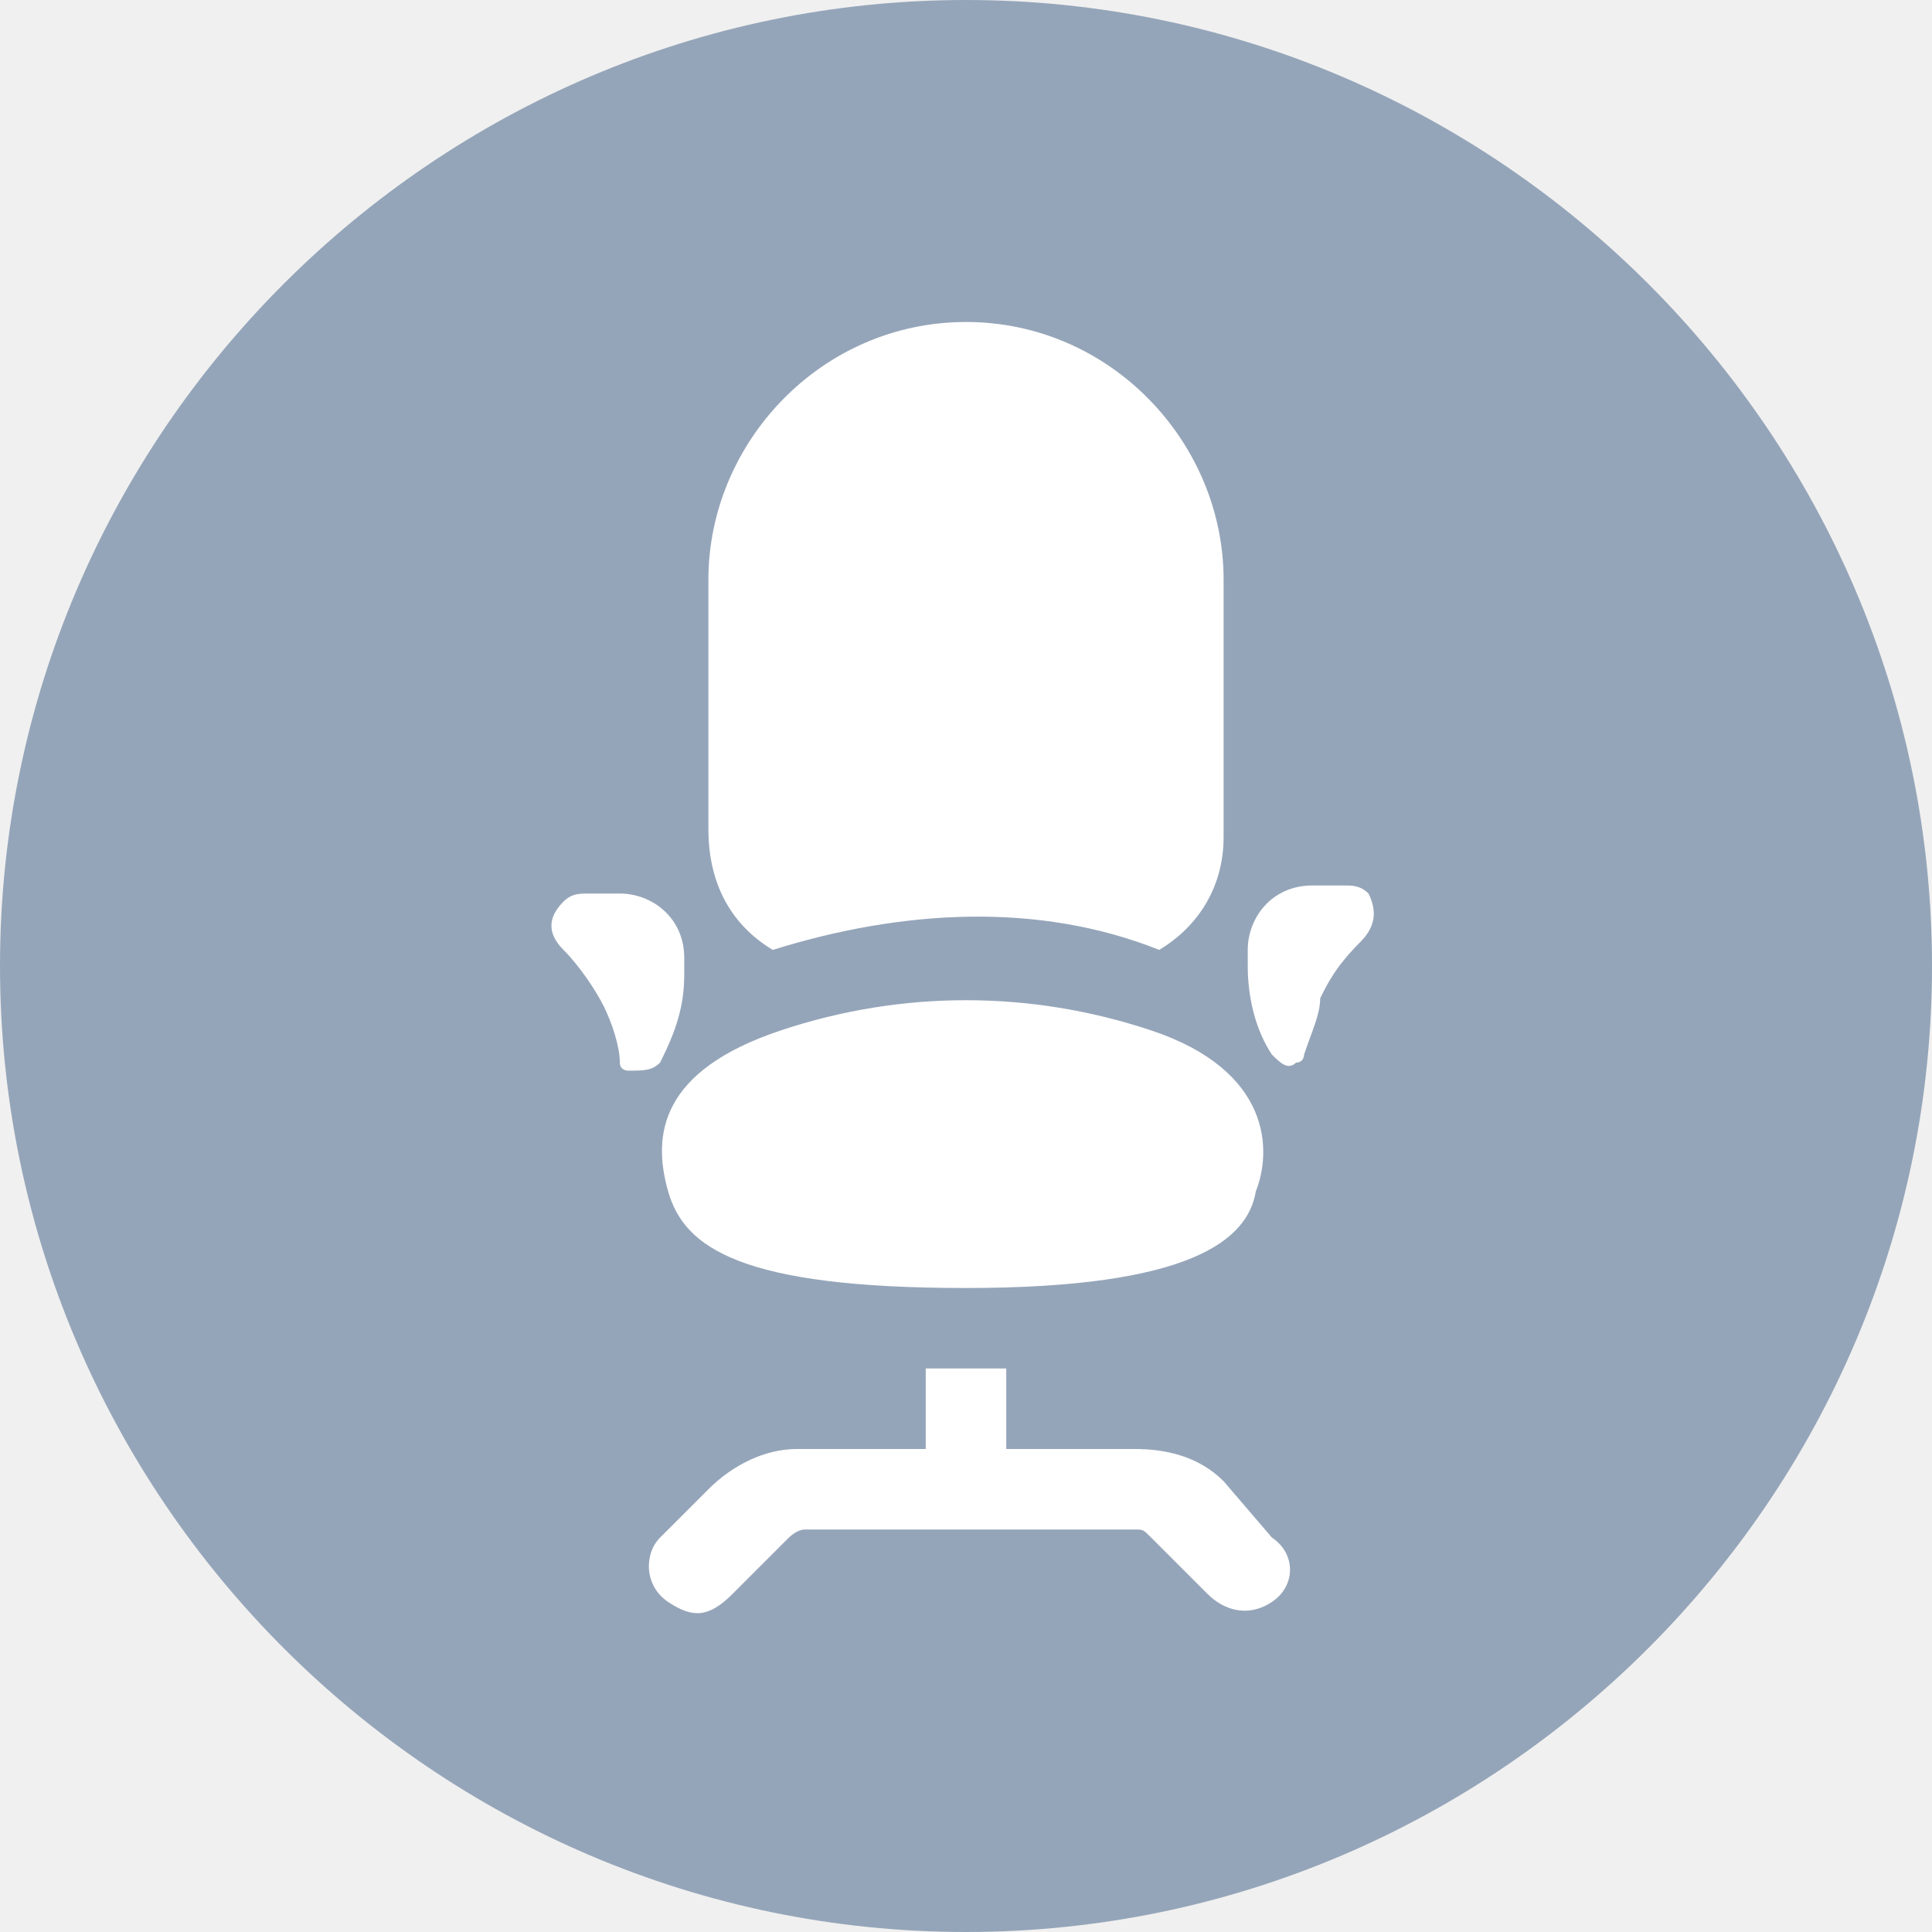
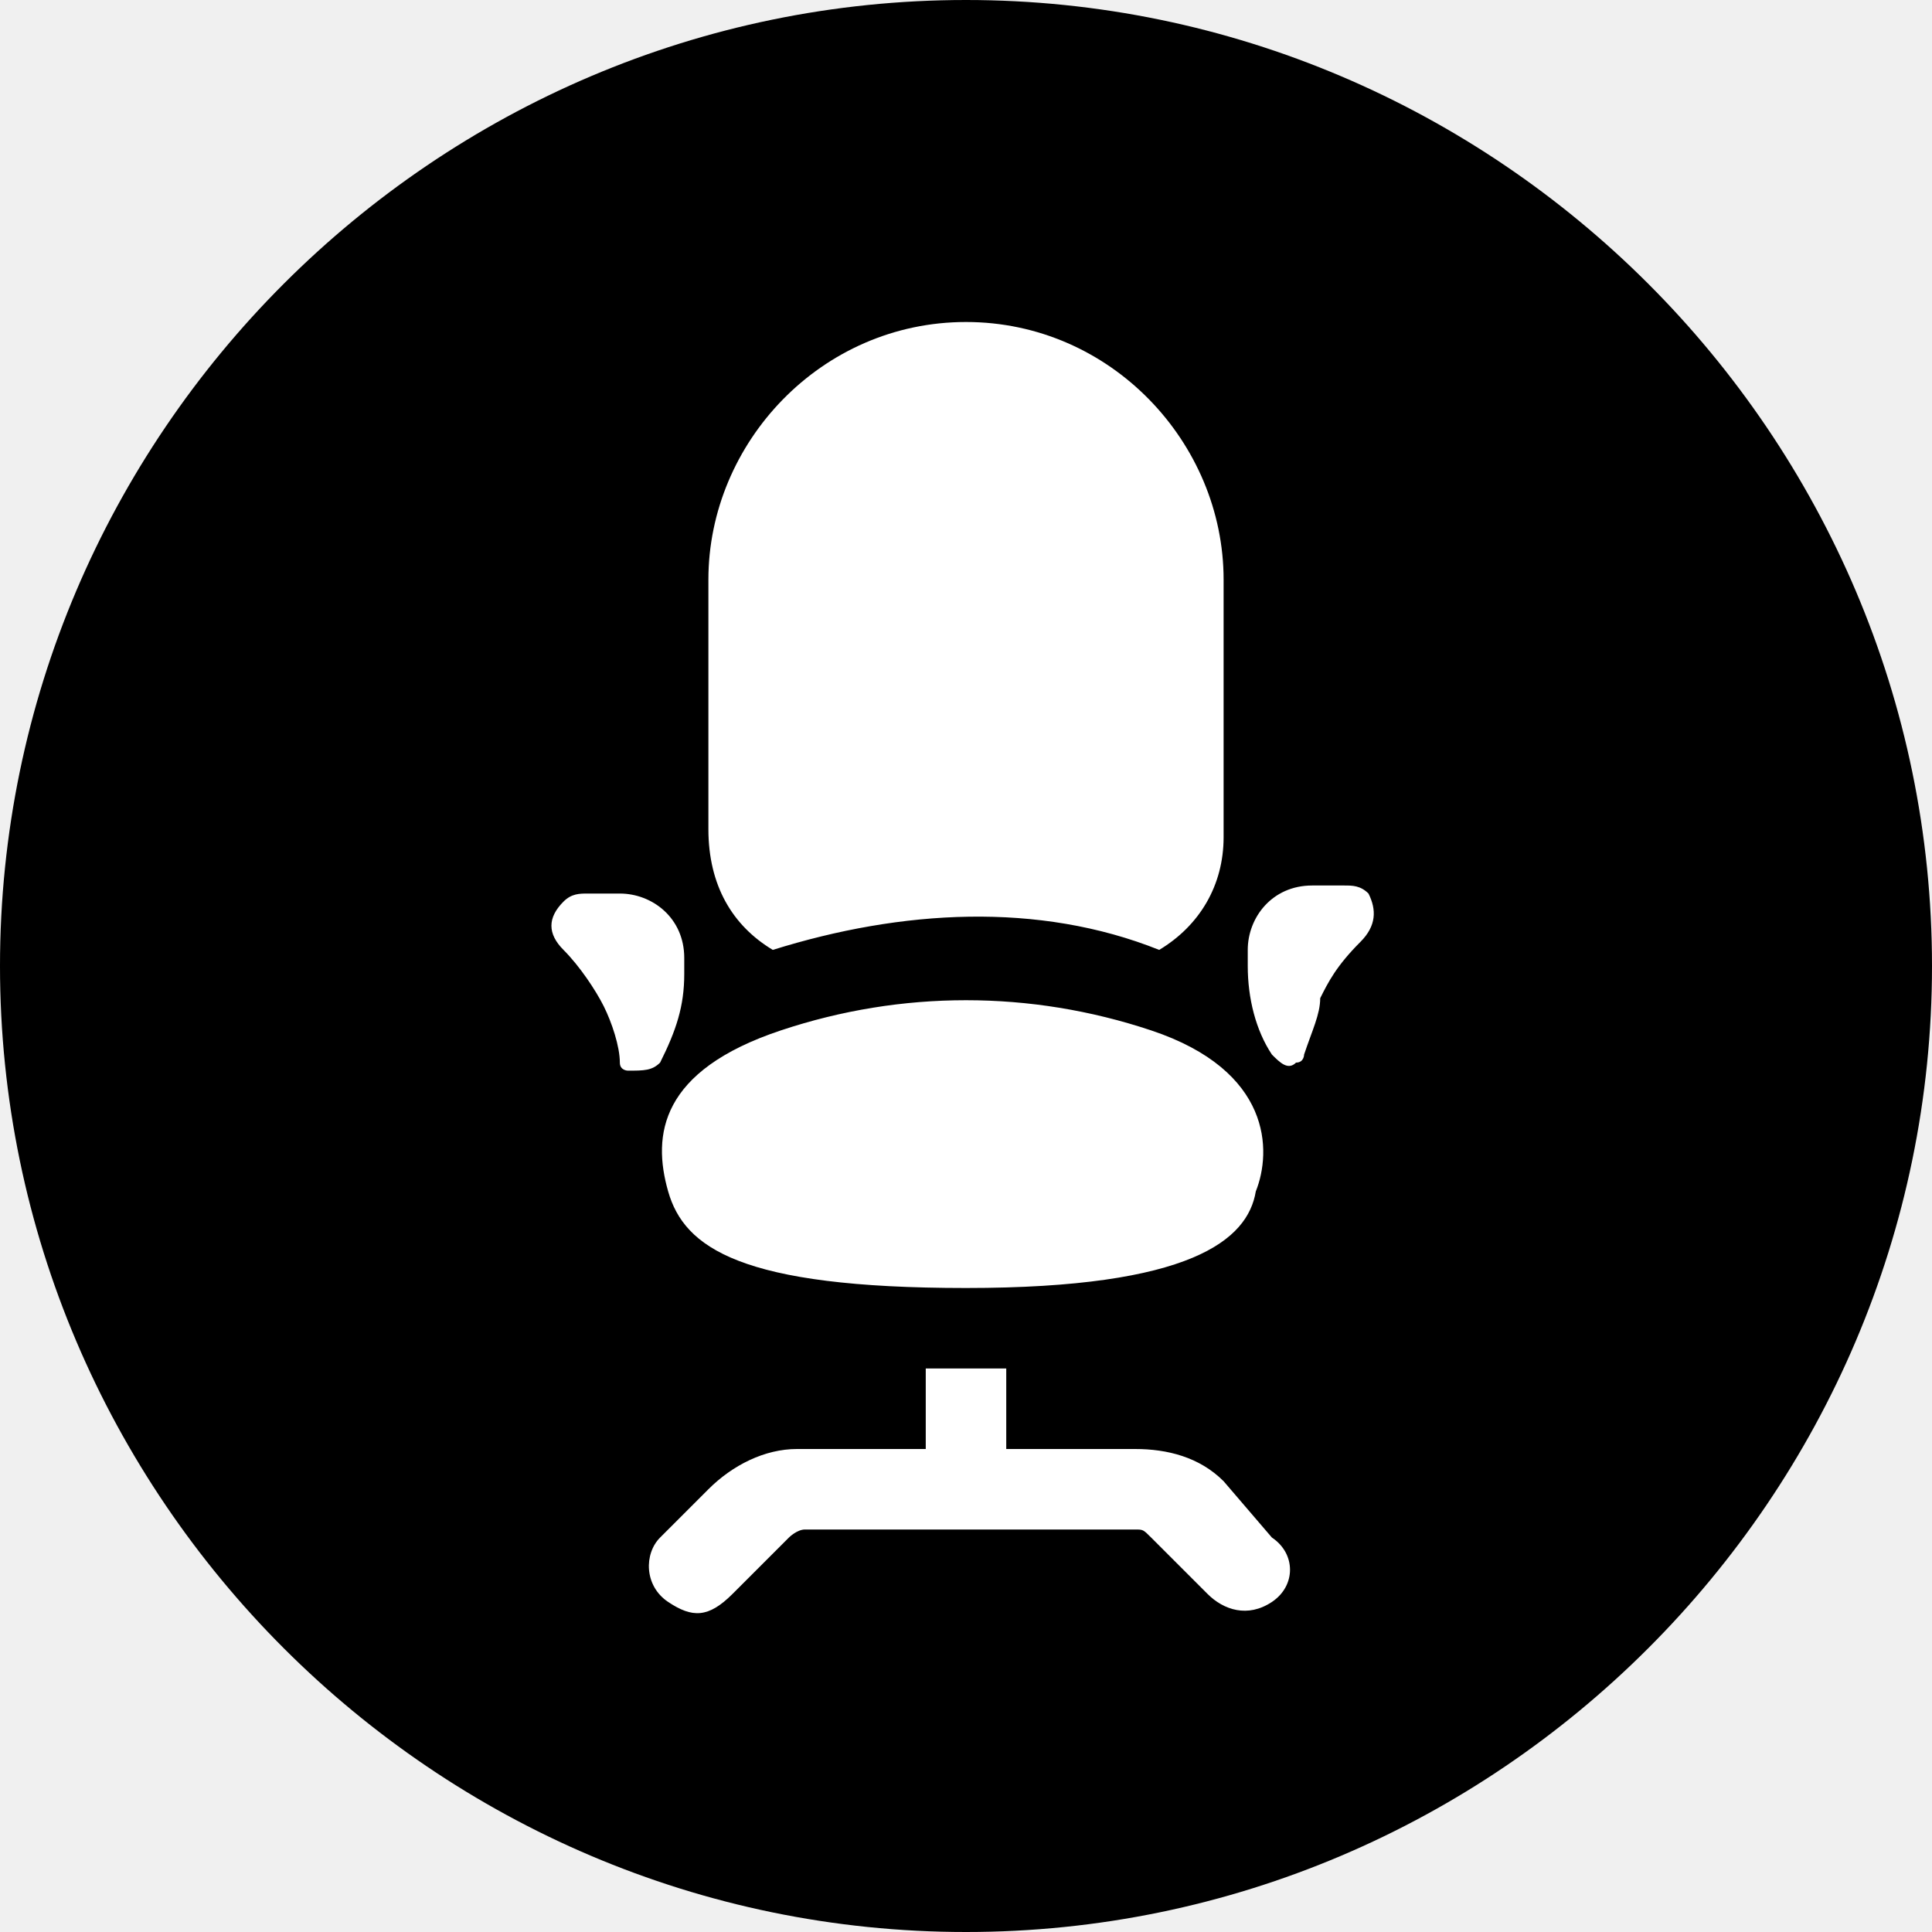
<svg xmlns="http://www.w3.org/2000/svg" viewBox="0 0 24 24">
-   <path d="M12 0C5.4 0 0 5.4 0 12s5.4 12 12 12 12-5.4 12-12S18.6 0 12 0z" fill-rule="evenodd" clip-rule="evenodd" fill="#95a5b9" />
+   <path d="M12 0C5.4 0 0 5.4 0 12s5.4 12 12 12 12-5.4 12-12S18.6 0 12 0z" />
  <path d="M9.6 11.8c1.6-.5 3.3-.6 4.8 0 .5-.3.8-.8.8-1.4V7.2C15.2 5.5 13.8 4 12 4S8.8 5.5 8.8 7.2v3.1c0 .7.3 1.2.8 1.5zm5.6 6.6c-.3-.3-.7-.4-1.1-.4h-1.6v-1h-1v1H9.9c-.4 0-.8.2-1.1.5l-.6.6c-.2.2-.2.6.1.8.3.2.5.2.8-.1l.7-.7s.1-.1.2-.1h4.1c.1 0 .1 0 .2.1l.7.7c.2.2.5.3.8.1.3-.2.3-.6 0-.8l-.6-.7zm-6.9-3.6c.2.7.9 1.2 3.7 1.2 2.8 0 3.5-.6 3.6-1.2.2-.5.2-1.5-1.3-2s-3.1-.5-4.6 0-1.6 1.3-1.4 2zm-.1-1.6c.2-.4.3-.7.3-1.1v-.2c0-.5-.4-.8-.8-.8h-.4c-.1 0-.2 0-.3.1-.2.2-.2.4 0 .6.2.2.4.5.5.7.1.2.2.5.2.7 0 .1.1.1.1.1.2 0 .3 0 .4-.1zm8.8-2.1c-.1-.1-.2-.1-.3-.1h-.4c-.5 0-.8.4-.8.8v.2c0 .4.1.8.3 1.1.1.1.2.2.3.1.1 0 .1-.1.1-.1.1-.3.2-.5.2-.7.1-.2.2-.4.5-.7.2-.2.2-.4.1-.6z" fill-rule="evenodd" clip-rule="evenodd" fill="#fff" />
</svg>
